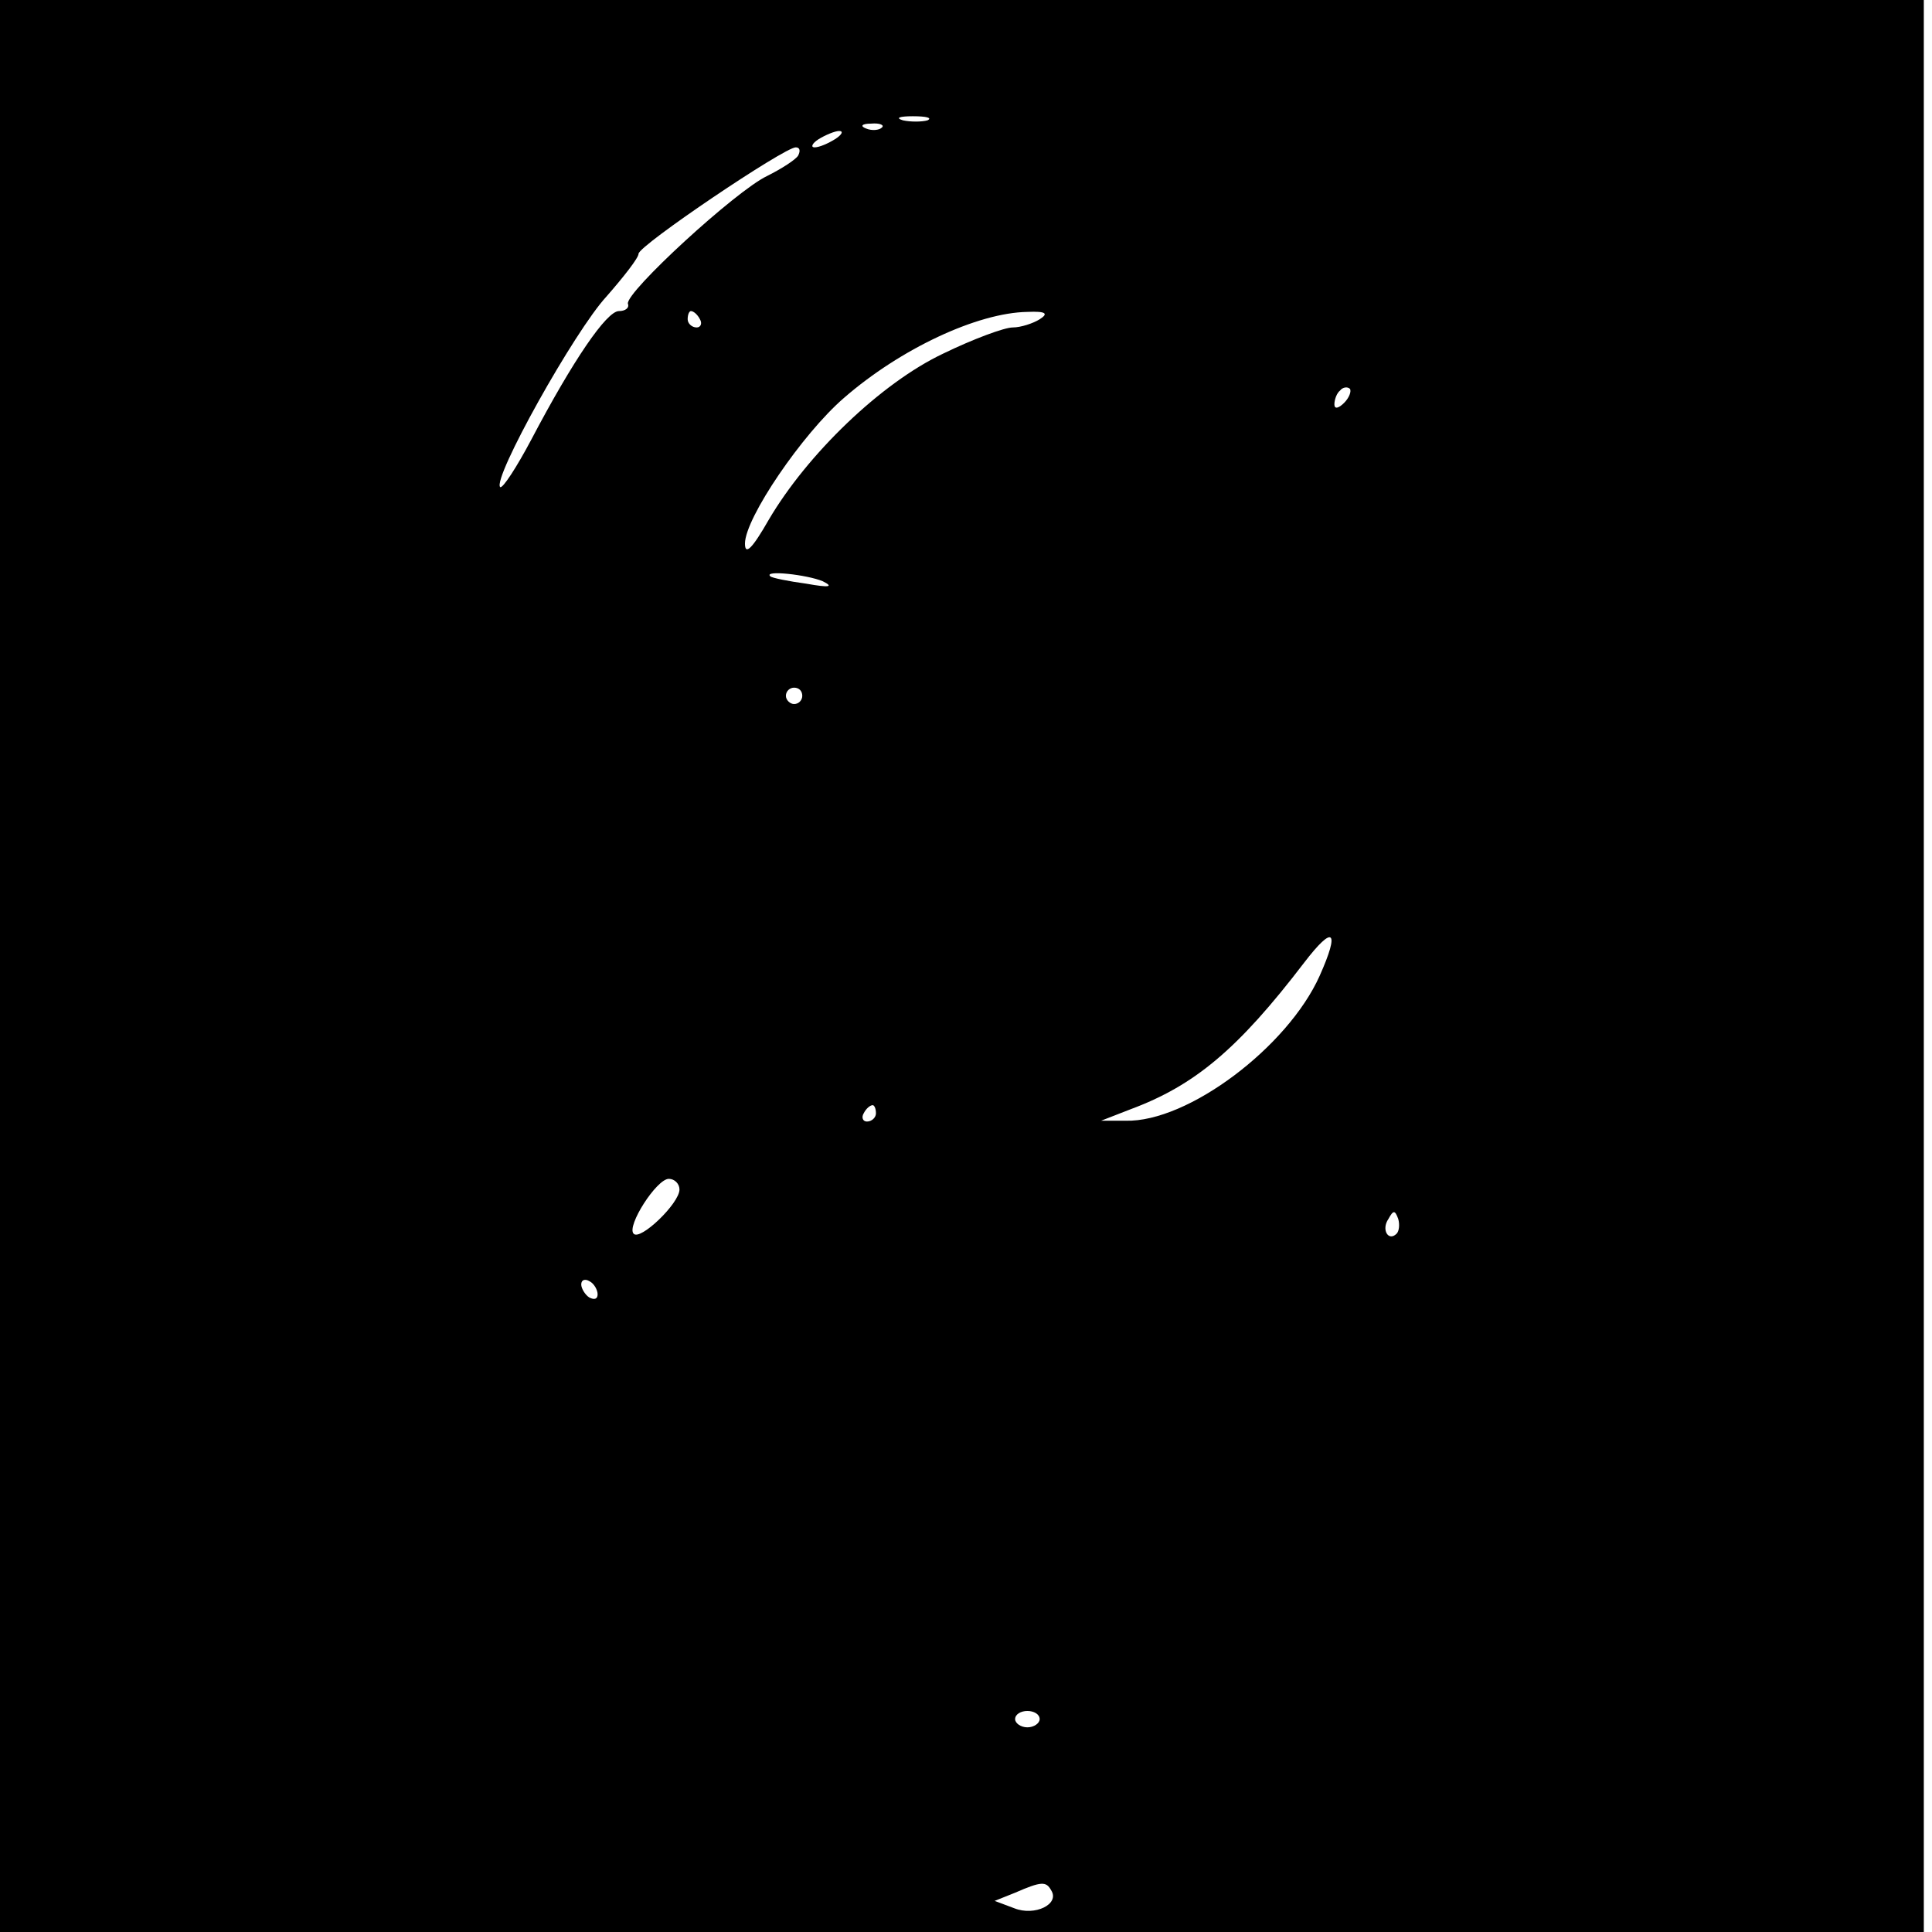
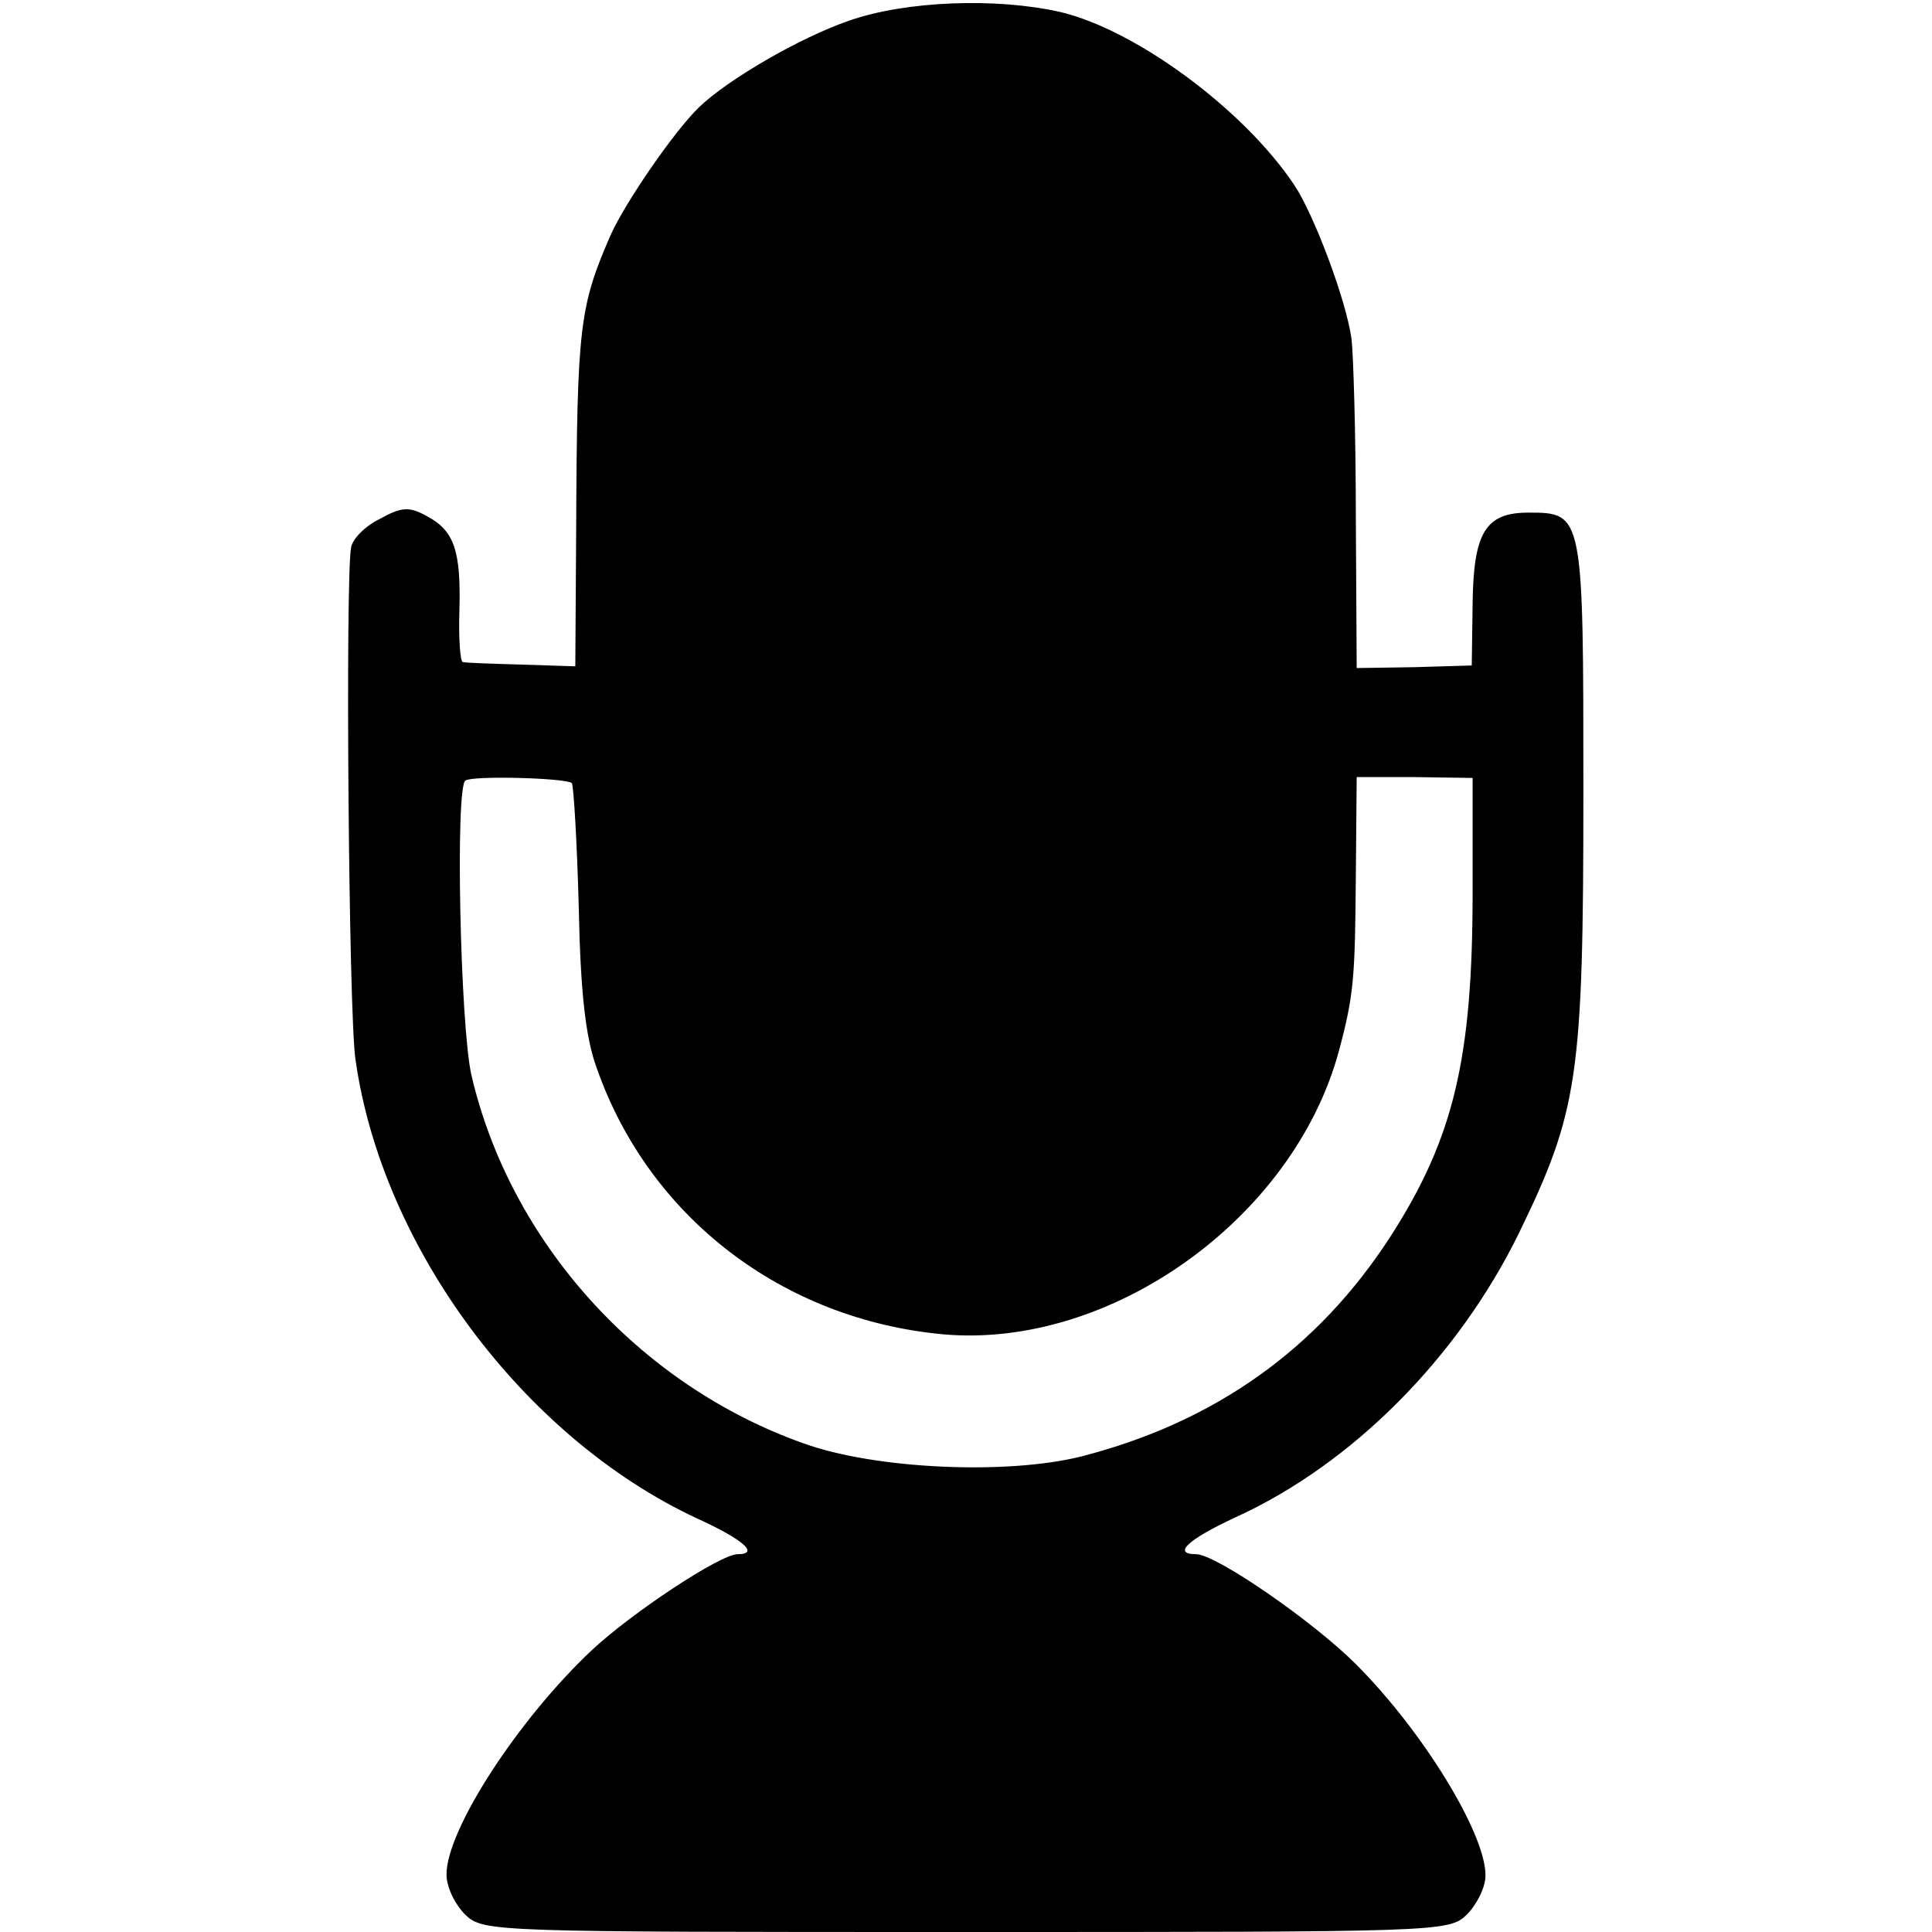
- <svg xmlns="http://www.w3.org/2000/svg" version="1.0" width="236pt" height="236pt" viewBox="0 0 236 236" preserveAspectRatio="xMidYMid meet">
-   <g transform="translate(0,236) scale(0.1,-0.1)" fill="#000000" stroke="none">
-     <path d="M0 1180 l0 -1180 1175 0 1175 0 0 1180 0 1180 -1175 0 -1175 0 0 -1180z m1133 1033 c-7 -2 -21 -2 -30 0 -10 3 -4 5 12 5 17 0 24 -2 18 -5z m-56 -9 c-3 -3 -12 -4 -19 -1 -8 3 -5 6 6 6 11 1 17 -2 13 -5z m-57 -14 c-8 -5 -19 -10 -25 -10 -5 0 -3 5 5 10 8 5 20 10 25 10 6 0 3 -5 -5 -10z m-45 -20 c-3 -5 -20 -16 -38 -25 -38 -18 -173 -142 -170 -156 2 -5 -3 -9 -11 -9 -15 0 -56 -60 -107 -157 -18 -34 -35 -60 -38 -58 -10 10 91 191 130 233 21 24 39 47 39 52 0 10 178 130 192 130 5 0 6 -4 3 -10z m-120 -200 c3 -5 1 -10 -4 -10 -6 0 -11 5 -11 10 0 6 2 10 4 10 3 0 8 -4 11 -10z m415 0 c-8 -5 -23 -10 -33 -10 -10 0 -48 -14 -85 -32 -76 -36 -166 -123 -213 -203 -20 -35 -29 -44 -29 -29 0 31 70 134 121 178 69 60 163 104 224 105 23 1 26 -2 15 -9z m372 -102 c-7 -7 -12 -8 -12 -2 0 6 3 14 7 17 3 4 9 5 12 2 2 -3 -1 -11 -7 -17z m-637 -218 c14 -7 8 -8 -20 -3 -22 3 -42 7 -44 9 -9 8 45 2 64 -6z m-25 -140 c0 -5 -4 -10 -10 -10 -5 0 -10 5 -10 10 0 6 5 10 10 10 6 0 10 -4 10 -10z m632 -342 c-39 -87 -161 -179 -237 -177 l-30 0 36 14 c78 29 131 73 212 179 36 47 44 40 19 -16z m-542 -168 c0 -5 -5 -10 -11 -10 -5 0 -7 5 -4 10 3 6 8 10 11 10 2 0 4 -4 4 -10z m-240 -93 c0 -17 -48 -63 -56 -54 -9 9 28 67 43 67 7 0 13 -6 13 -13z m876 -54 c-10 -10 -19 5 -10 18 6 11 8 11 12 0 2 -7 1 -15 -2 -18z m-976 -74 c0 -6 -4 -7 -10 -4 -5 3 -10 11 -10 16 0 6 5 7 10 4 6 -3 10 -11 10 -16z m540 -519 c0 -5 -7 -10 -15 -10 -8 0 -15 5 -15 10 0 6 7 10 15 10 8 0 15 -4 15 -10z m14 -209 c11 -17 -20 -32 -45 -22 l-24 9 25 10 c32 14 38 14 44 3z" />
+ <svg xmlns="http://www.w3.org/2000/svg" version="1.0" width="225pt" height="225pt" viewBox="0 0 225 225" preserveAspectRatio="xMidYMid meet">
+   <g transform="translate(0,225) scale(0.1,-0.1)" fill="#000000" stroke="none">
+     <path d="M989 2226 c-58 -20 -142 -69 -175 -101 -29 -28 -86 -111 -103 -149 -36 -83 -39 -105 -40 -342 l-1 -160 -62 2 c-35 1 -66 2 -69 3 -3 0 -5 27 -4 59 2 71 -6 94 -38 111 -20 11 -29 11 -54 -3 -17 -8 -32 -23 -34 -33 -7 -31 -3 -545 5 -597 31 -219 196 -440 397 -534 55 -25 74 -42 48 -42 -20 0 -123 -68 -170 -112 -86 -81 -169 -209 -169 -261 0 -15 10 -35 22 -47 21 -20 32 -20 583 -20 551 0 562 0 583 20 12 12 22 32 22 46 0 49 -73 168 -151 246 -50 50 -163 128 -186 128 -28 0 -10 17 46 43 136 62 259 186 330 331 69 142 75 182 75 514 0 324 0 325 -64 325 -50 0 -64 -23 -65 -106 l-1 -72 -67 -2 -67 -1 -1 176 c0 98 -3 191 -5 207 -6 45 -44 146 -67 180 -59 88 -184 180 -272 201 -75 17 -180 13 -246 -10z m-323 -888 c2 -3 6 -68 8 -144 2 -100 8 -153 21 -188 61 -174 217 -293 404 -310 195 -17 407 135 460 329 18 67 19 86 20 205 l1 115 68 0 67 -1 0 -133 c0 -194 -22 -286 -95 -400 -85 -132 -205 -217 -360 -257 -87 -22 -241 -15 -324 15 -192 68 -342 235 -387 429 -13 57 -19 335 -7 343 9 6 117 3 124 -3z" />
  </g>
</svg>
